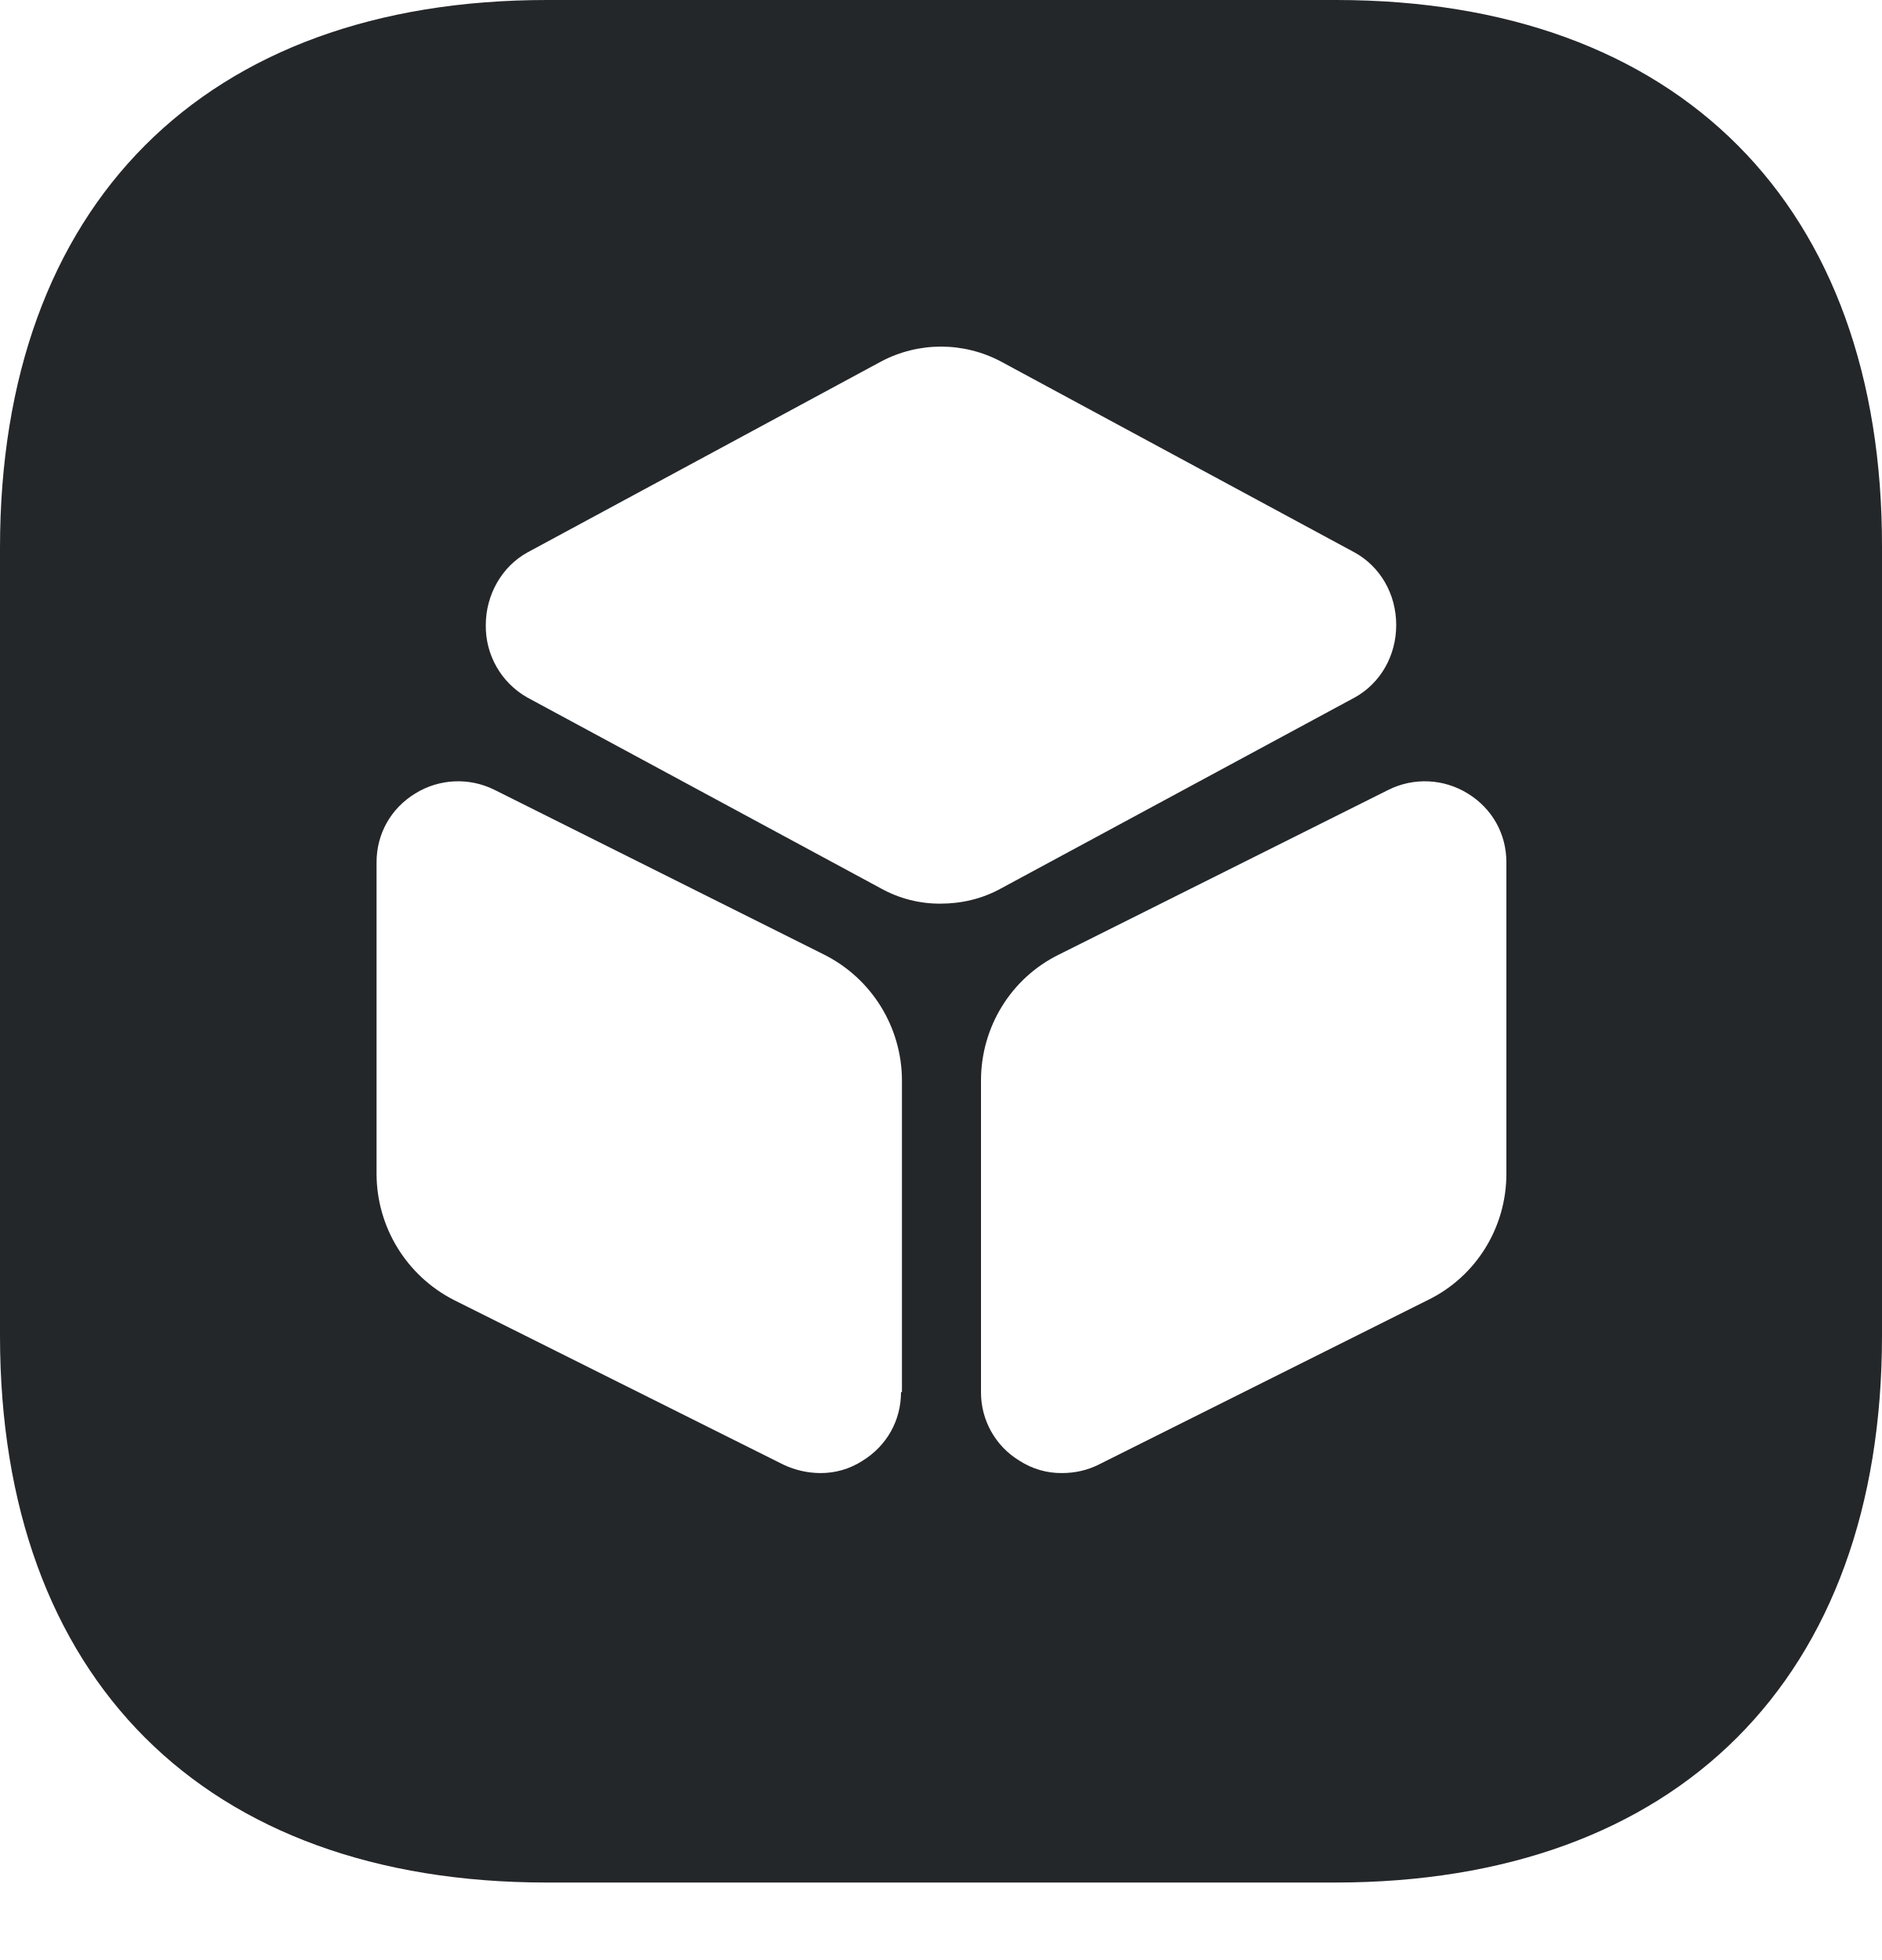
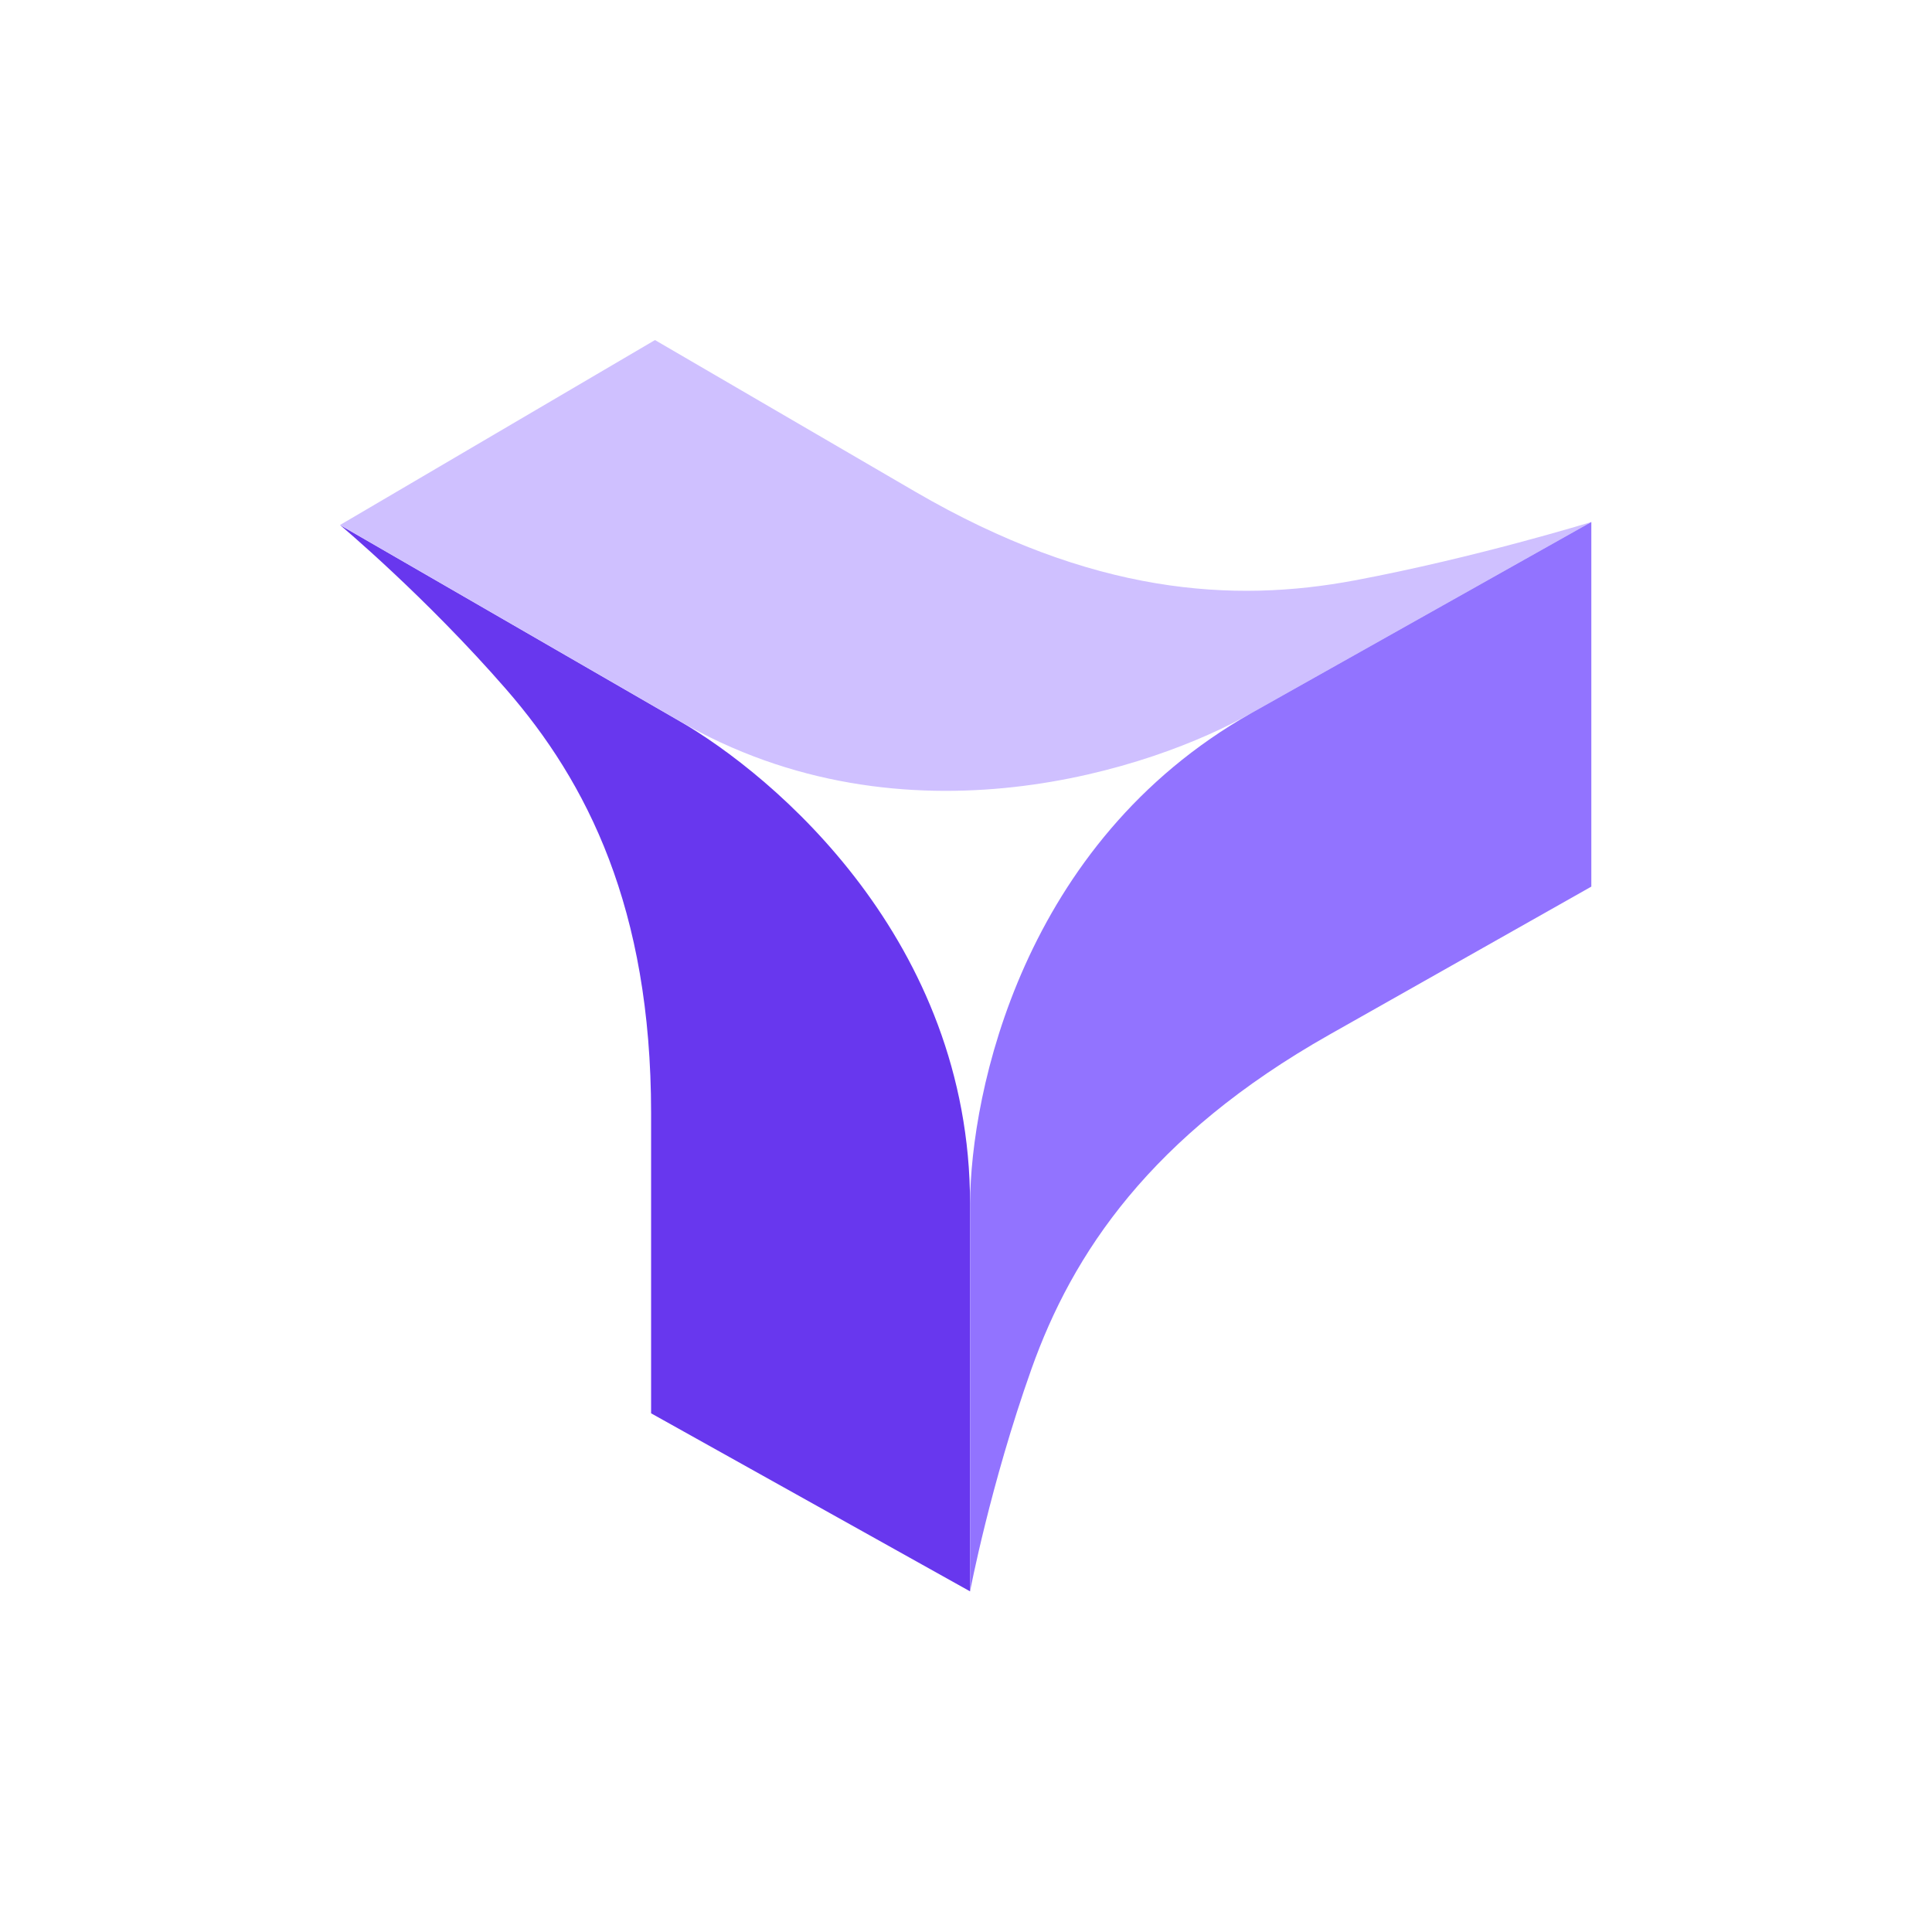
- <svg xmlns="http://www.w3.org/2000/svg" width="24" height="25" fill="none">
-   <path d="M17.037 0H6.975C2.605 0 0 2.617 0 6.987v10.05c0 4.37 2.605 6.975 6.975 6.975h10.05c4.37 0 6.975-2.605 6.975-6.976V6.988C24.012 2.617 21.407 0 17.037 0ZM11.49 17.757c0 .36-.18.684-.492.876a.975.975 0 0 1-.54.156 1.11 1.11 0 0 1-.469-.108l-4.202-2.1a1.811 1.811 0 0 1-.985-1.61v-3.973c0-.36.18-.685.493-.877a1.04 1.04 0 0 1 1.008-.048l4.202 2.101a1.8 1.8 0 0 1 .997 1.609v3.974h-.012Zm-.252-6.423L6.723 8.896a1.045 1.045 0 0 1-.528-.924c0-.384.204-.744.528-.924l4.515-2.438a1.631 1.631 0 0 1 1.524 0l4.515 2.438c.324.18.528.528.528.924s-.204.744-.528.924l-4.515 2.438c-.24.132-.504.192-.768.192a1.54 1.54 0 0 1-.756-.192Zm7.972 3.638c0 .684-.385 1.308-.997 1.608l-4.202 2.101c-.144.072-.3.108-.468.108a.975.975 0 0 1-.54-.156 1.017 1.017 0 0 1-.493-.876v-3.974c0-.684.384-1.309.997-1.609l4.202-2.101a1.04 1.04 0 0 1 1.008.048c.313.192.493.516.493.877v3.974Z" fill="#24272A" />
+ <svg xmlns="http://www.w3.org/2000/svg" id="Layer_1" data-name="Layer 1" viewBox="0 0 1500 1500.58">
+   <path fill="#6837ee" d="M753.44,934.81v301.2l-247.73-138.29v-233.33c-.07-159.15-49.74-256.8-112.52-328.96-62.75-72.14-129.1-127.65-129.1-127.65l262.62,151.65c74.96,42.96,226.64,171.44,226.73,375.39Z" />
+   <path fill="#cfc0ff" d="M526.71,559.42l-262.62-151.65,244.64-143.65,201.96,117.68c137.79,80.21,247.36,86.67,341.48,68.99,94.09-17.68,183.82-45.36,183.82-45.36l-264.19,148.48c-74.99,42.91-268.51,108.3-445.09,5.51Z" />
+   <path fill="#9273ff" d="M971.79,553.91l264.19-148.48v283.2l-203.49,115.02c-138.77,78.52-199.44,169.77-231.43,259.83-31.98,90.03-47.62,172.54-47.62,172.54v-301.2c.51-86.24,40.53-280.29,218.35-380.9Z" />
</svg>
